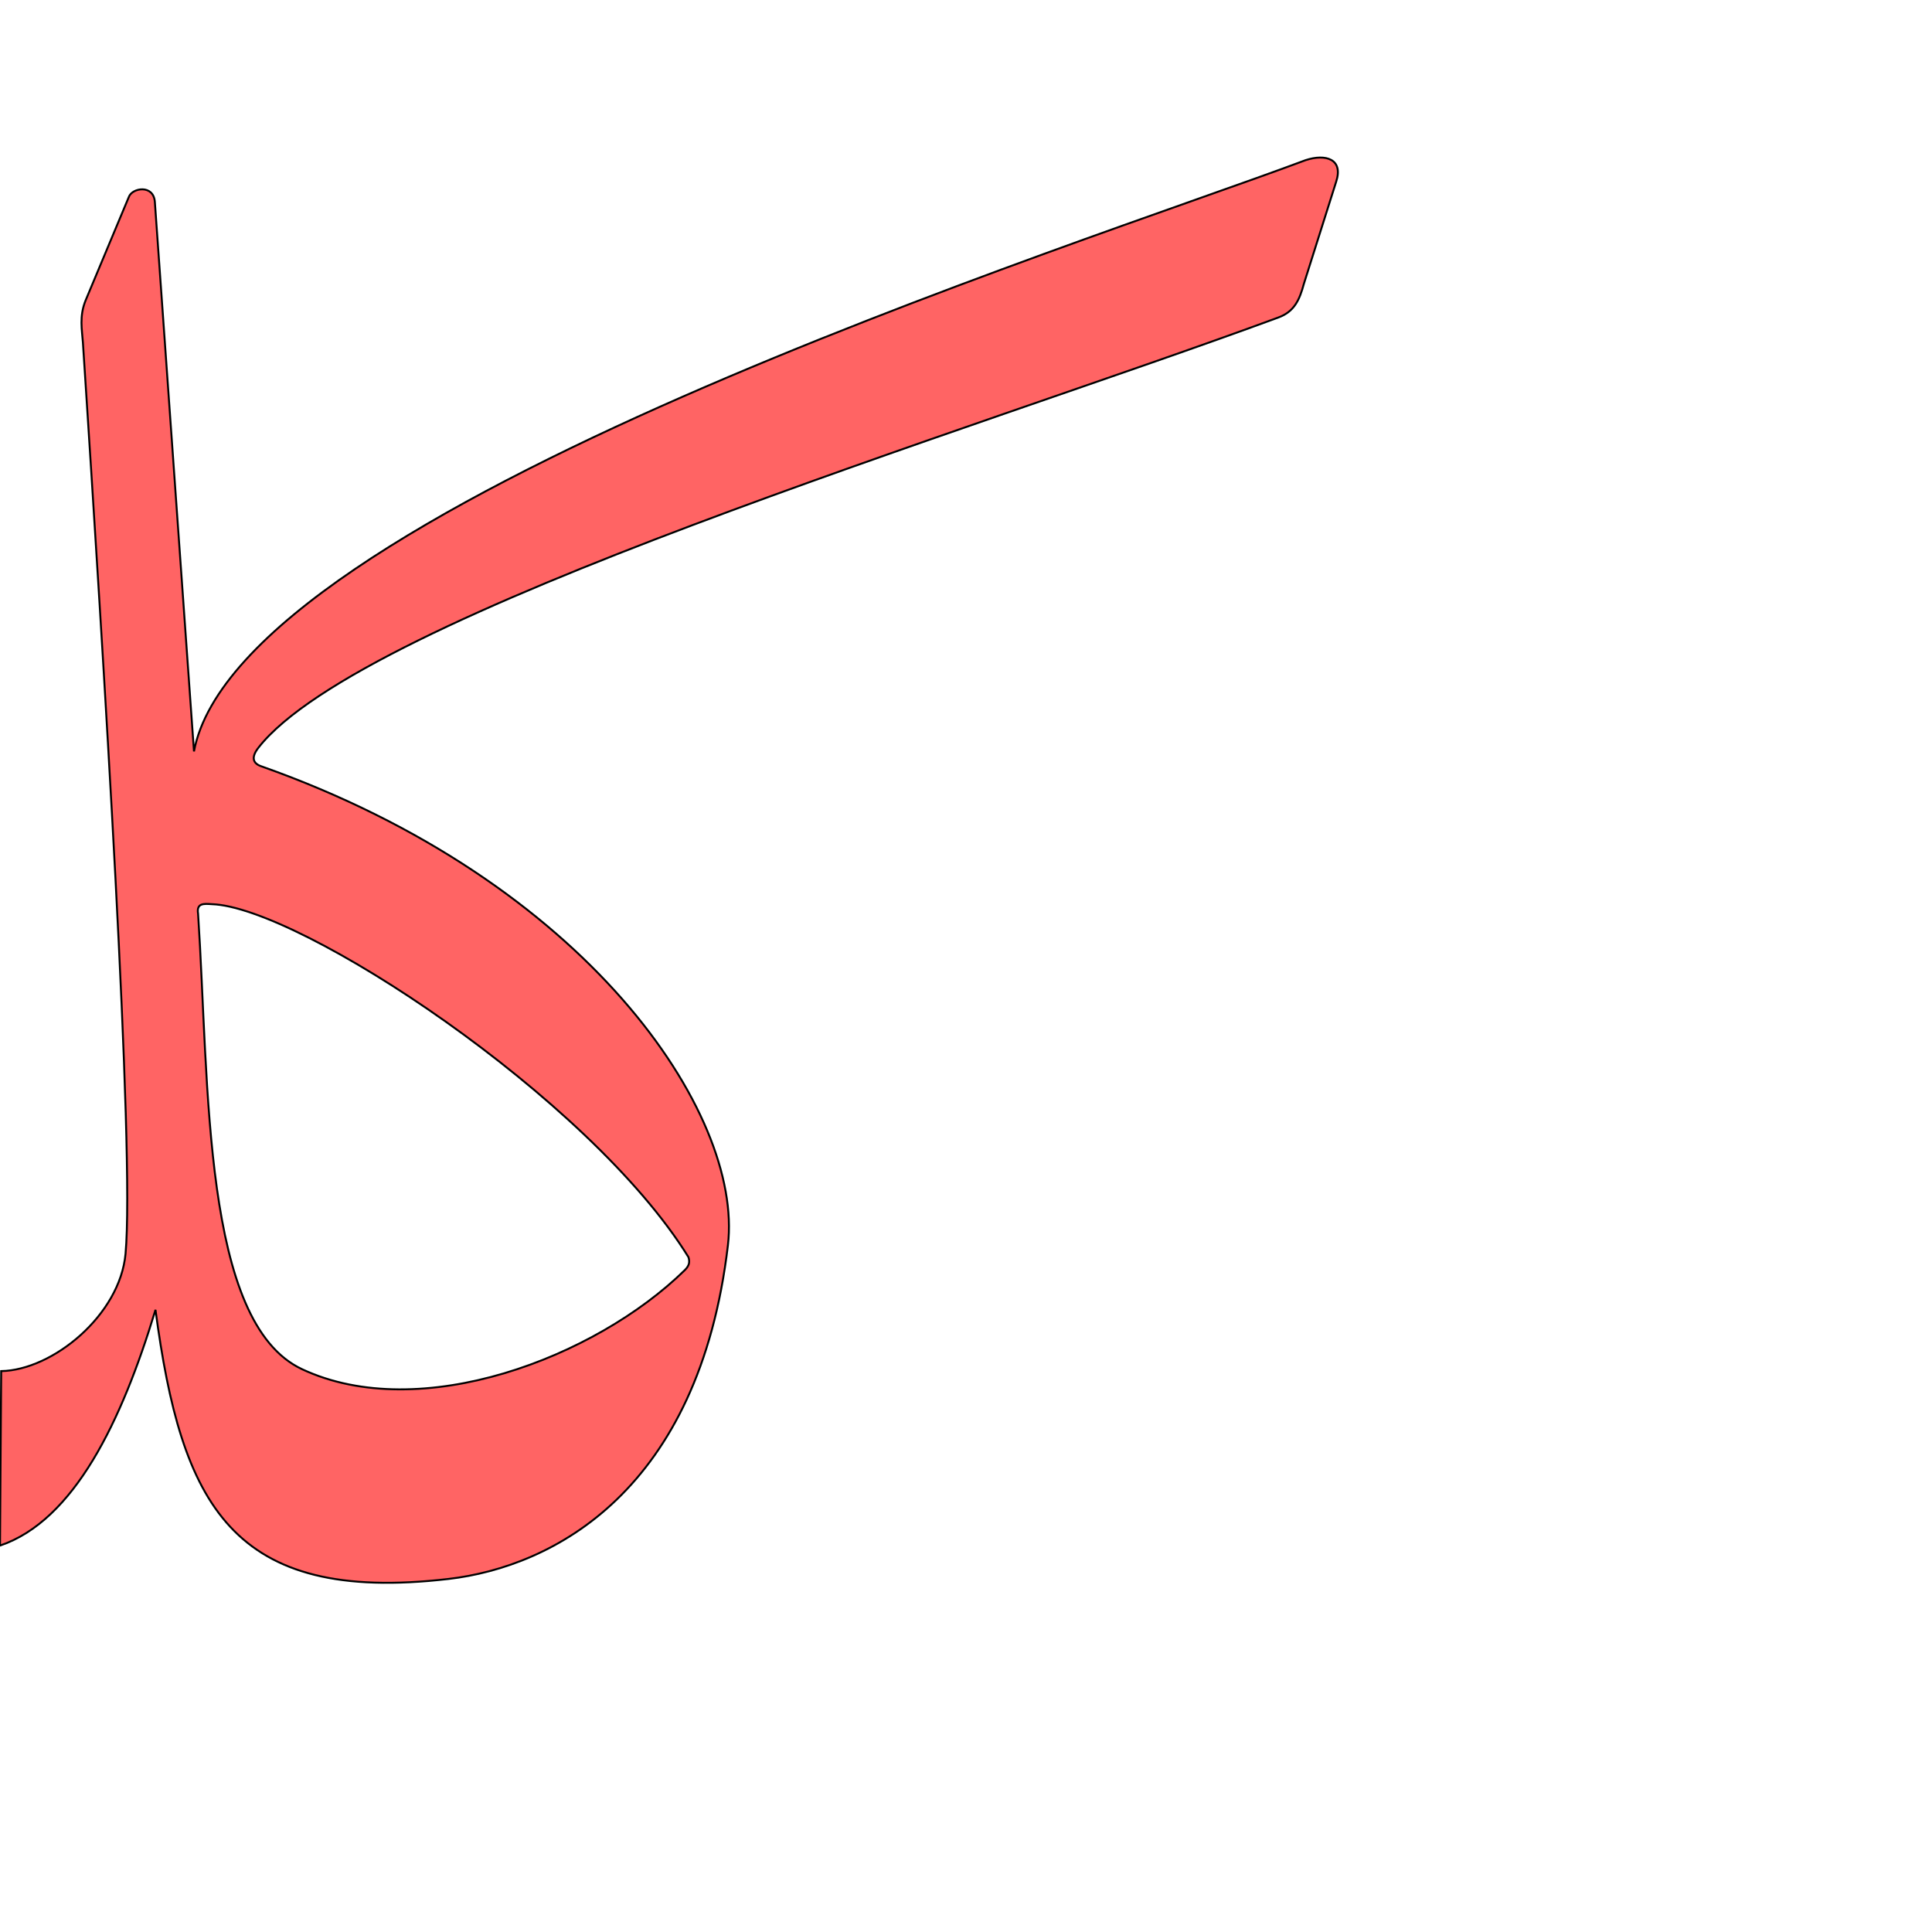
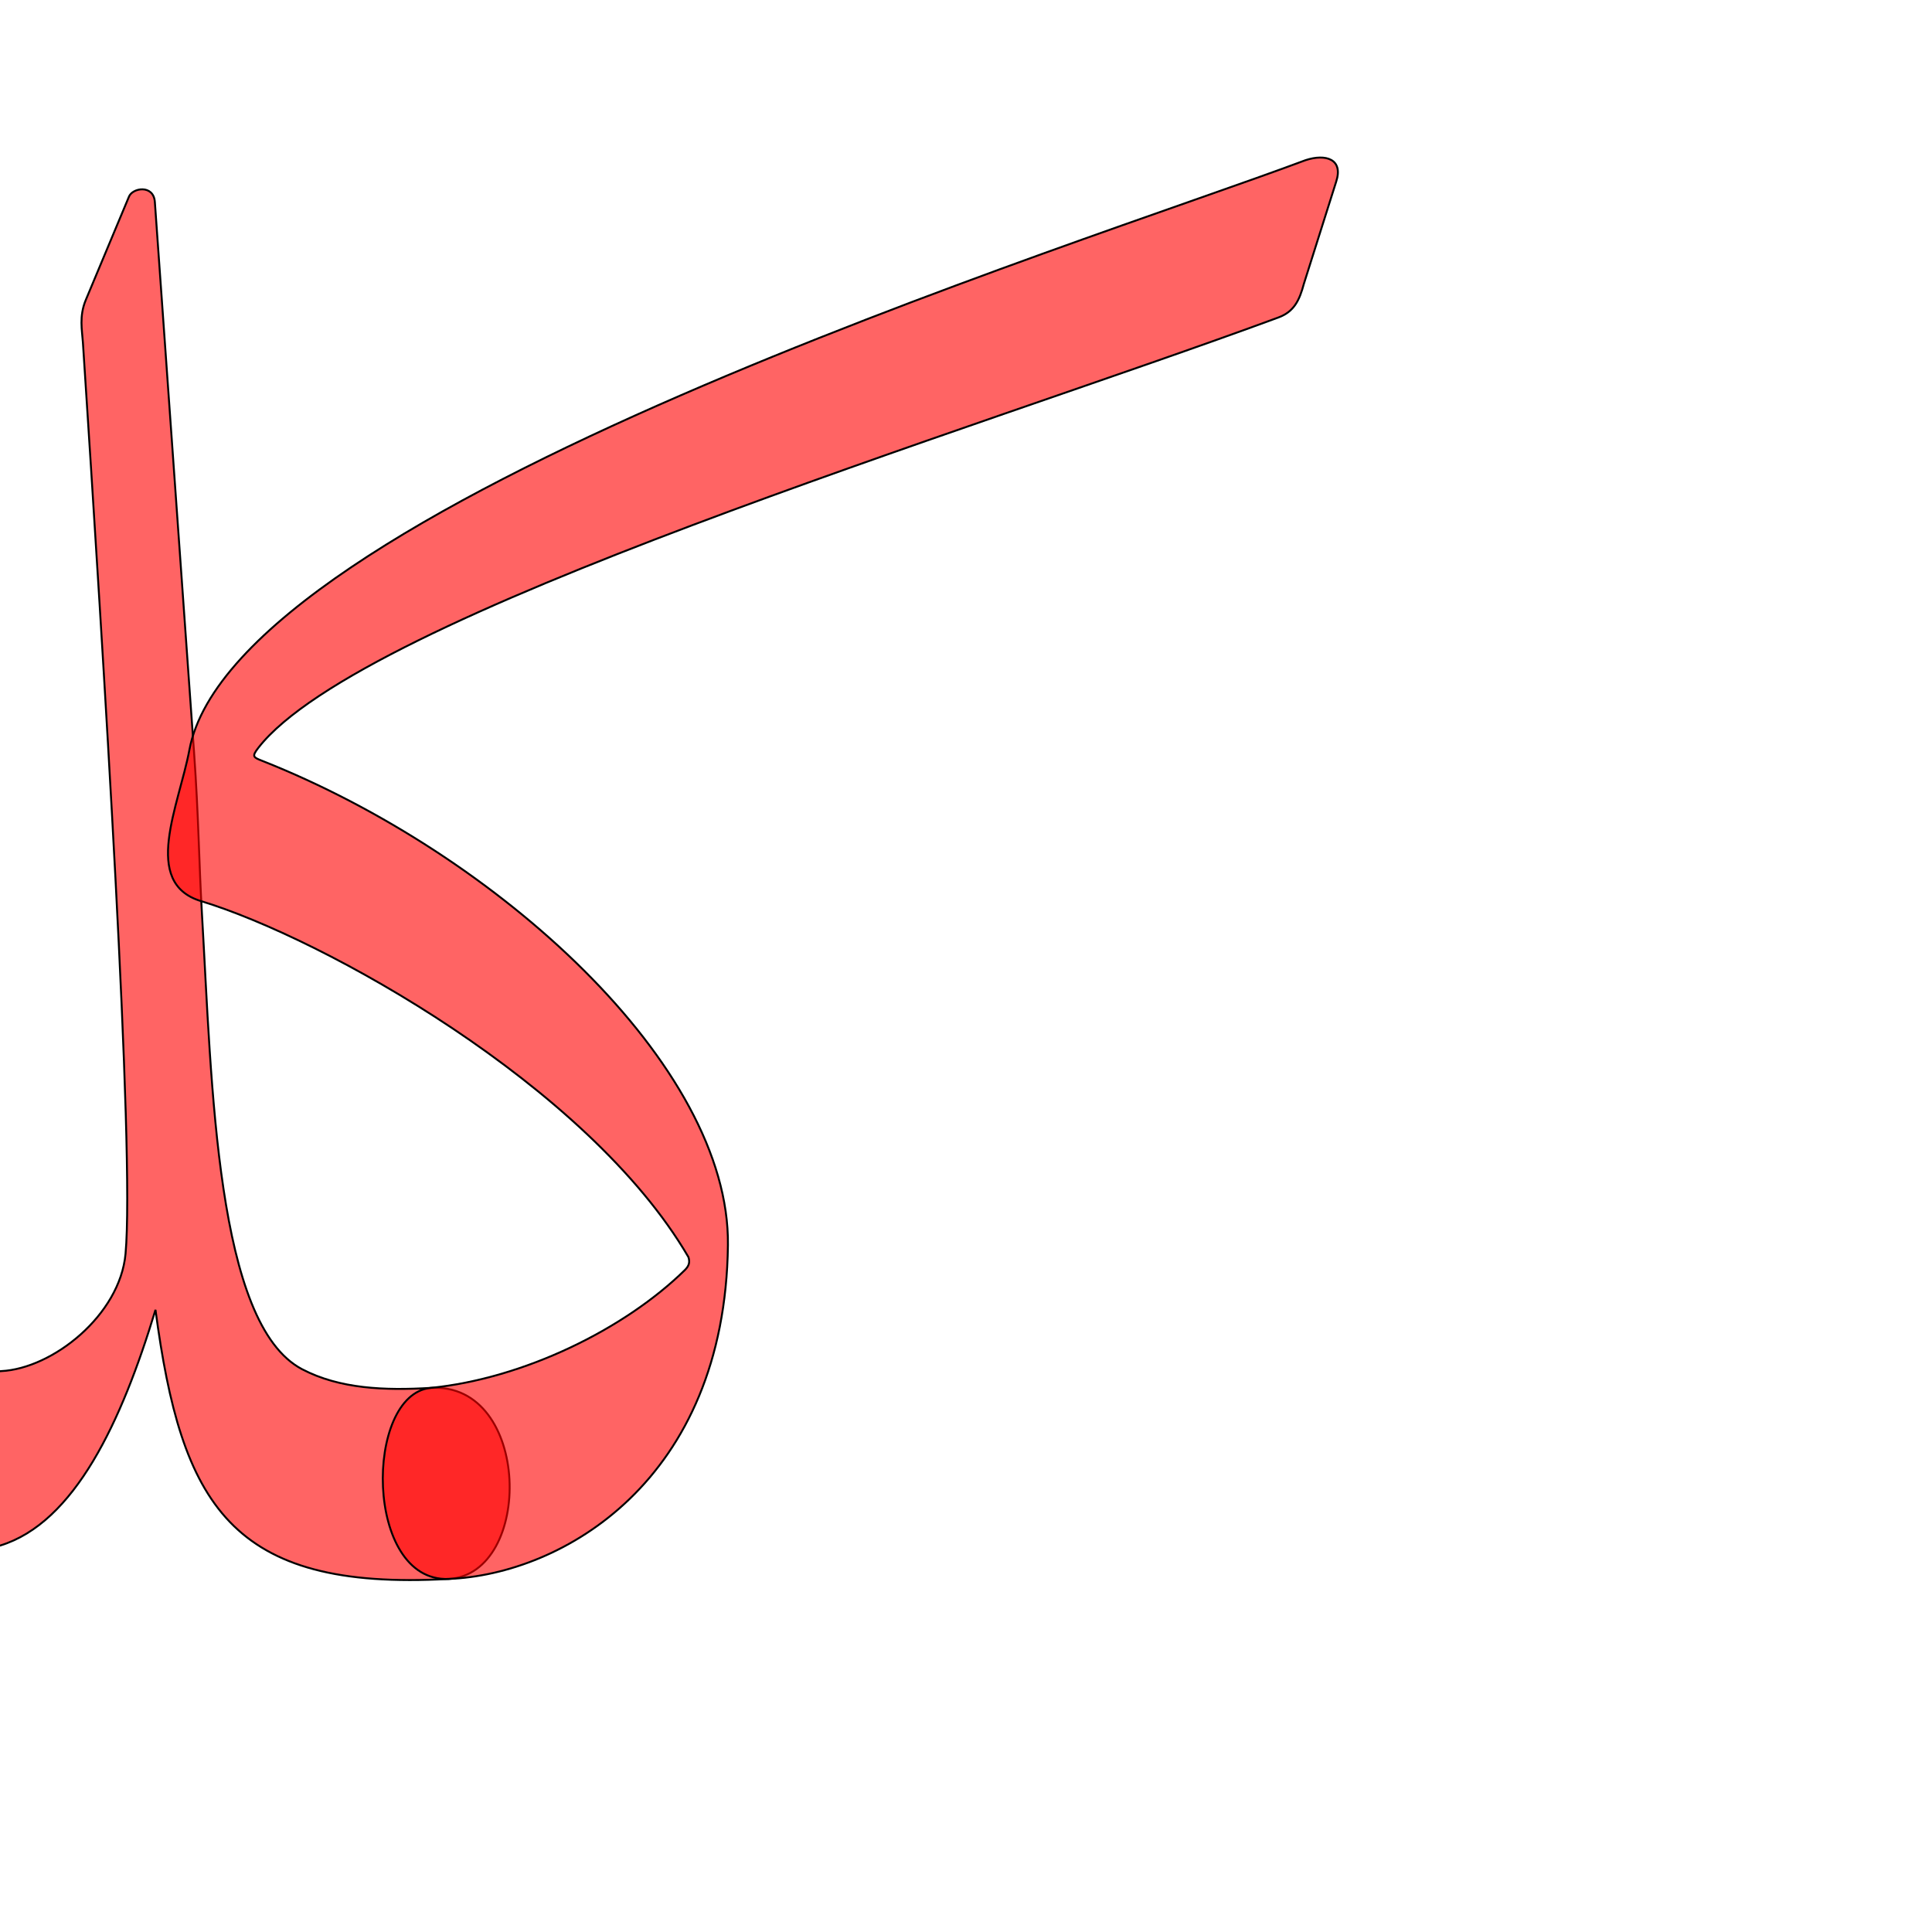
<svg xmlns="http://www.w3.org/2000/svg" version="1.0" width="1000" height="1000" id="svg5496">
  <defs id="defs5498">
    </defs>
  <g id="layer1" transform="translate(-117.2553,67.62115)" />
-   <path style="fill:#ff0000;fill-opacity:0.608;fill-rule:evenodd;stroke:#000000;stroke-width:1;stroke-linecap:butt;stroke-linejoin:miter;stroke-miterlimit:4;stroke-opacity:1;stroke-dasharray:none" d="M 675.774,82.9 C 559.296,126.538 123.797,263.916 100.407,388.922 L 80.157,104.585 c -0.643,-9.284 -11.744,-7.392 -13.462,-2.662 L 44.422,155.215 c -3.555,8.526 -1.92,15.793 -1.515,21.998 C 53.611,341.201 69.821,596.202 64.975,648.994 62.069,680.651 27.356,709.174 0.609,709.685 L 0,800 c 38.31,-12.959 62.994,-64.209 80.479,-122.038 13.398,100.552 39.121,152.405 151.687,139.297 54.197,-6.311 129.663,-45.617 144.608,-172.766 8.02,-68.405 -73.261,-188.5 -241.66,-247.908 -4.564,-1.61 -4.96,-4.952 -1.391,-9.534 53.623,-68.828 369.092,-164.055 527.98,-222.727 8.178,-3.02 10.912,-8.991 13.187,-17.433 l 16.694,-52.801 c 3.885,-11.765 -5.383,-14.607 -15.81,-11.19 z m -566.174,385.098 c 45.285,1.375 195.58,99.996 246.731,182.668 0.693,2.295 0.667,4.241 -1.871,6.739 -46.357,45.425 -136.94,79.88 -198.084,51.301 -51.678,-24.154 -47.993,-146.86 -53.852,-235.793 -0.905,-5.591 3.069,-5.178 7.076,-4.914 z" id="path2483" />
+   <path style="fill:#ff0000;fill-opacity:0.608;fill-rule:evenodd;stroke:#000000;stroke-width:1;stroke-linecap:butt;stroke-linejoin:miter;stroke-miterlimit:4;stroke-opacity:1;stroke-dasharray:none" d="m 222.88,718.375 c -23.651,1.419 -47.053,0.53 -66.503,-9.669 -44.555,-23.363 -46.66,-146.827 -51.852,-235.793 -1.543,-26.437 -1.665,-49.562 -4.117,-83.991 L 80.157,104.585 c -0.643,-9.284 -11.744,-7.392 -13.462,-2.662 L 44.422,155.215 c -3.555,8.526 -1.92,15.793 -1.515,21.998 C 53.611,341.201 69.821,596.202 64.975,648.994 62.069,680.651 27.348,708.361 0.609,709.685 -35.012,711.45 -22.198,806.76 0,800 38.657,788.228 62.994,735.791 80.479,677.962 c 13.398,100.552 38.52,145.633 151.687,139.297 44.217,-2.476 42.938,-102.017 -9.287,-98.884 z" id="path2822" />
+   <path id="path2824" d="M 98.033,388.131 C 121.572,262.45 559.296,126.538 675.774,82.9 c 10.427,-3.417 19.696,-0.575 15.81,11.19 l -16.694,52.801 c -2.275,8.442 -5.008,14.413 -13.187,17.433 -158.887,58.672 -474.357,153.9 -527.98,222.727 -3.569,4.581 -2.55,4.955 1.95,6.735 121.797,48.182 242.22,157.767 241.1,250.706 -1.488,121.903 -85.677,170.475 -144.608,172.766 -43.683,1.698 -43.701,-95.448 -9.287,-98.884 48.181,-4.809 100.309,-30.327 131.58,-60.97 2.538,-2.498 2.564,-4.443 1.871,-6.739 C 304.389,561.663 166.783,485.418 104.06,466.416 73.033,457.016 92.625,417.004 98.033,388.131 z" style="fill:#ff0000;fill-opacity:0.608;fill-rule:evenodd;stroke:#000000;stroke-width:1;stroke-linecap:butt;stroke-linejoin:miter;stroke-miterlimit:4;stroke-opacity:1;stroke-dasharray:none" />
</svg>
